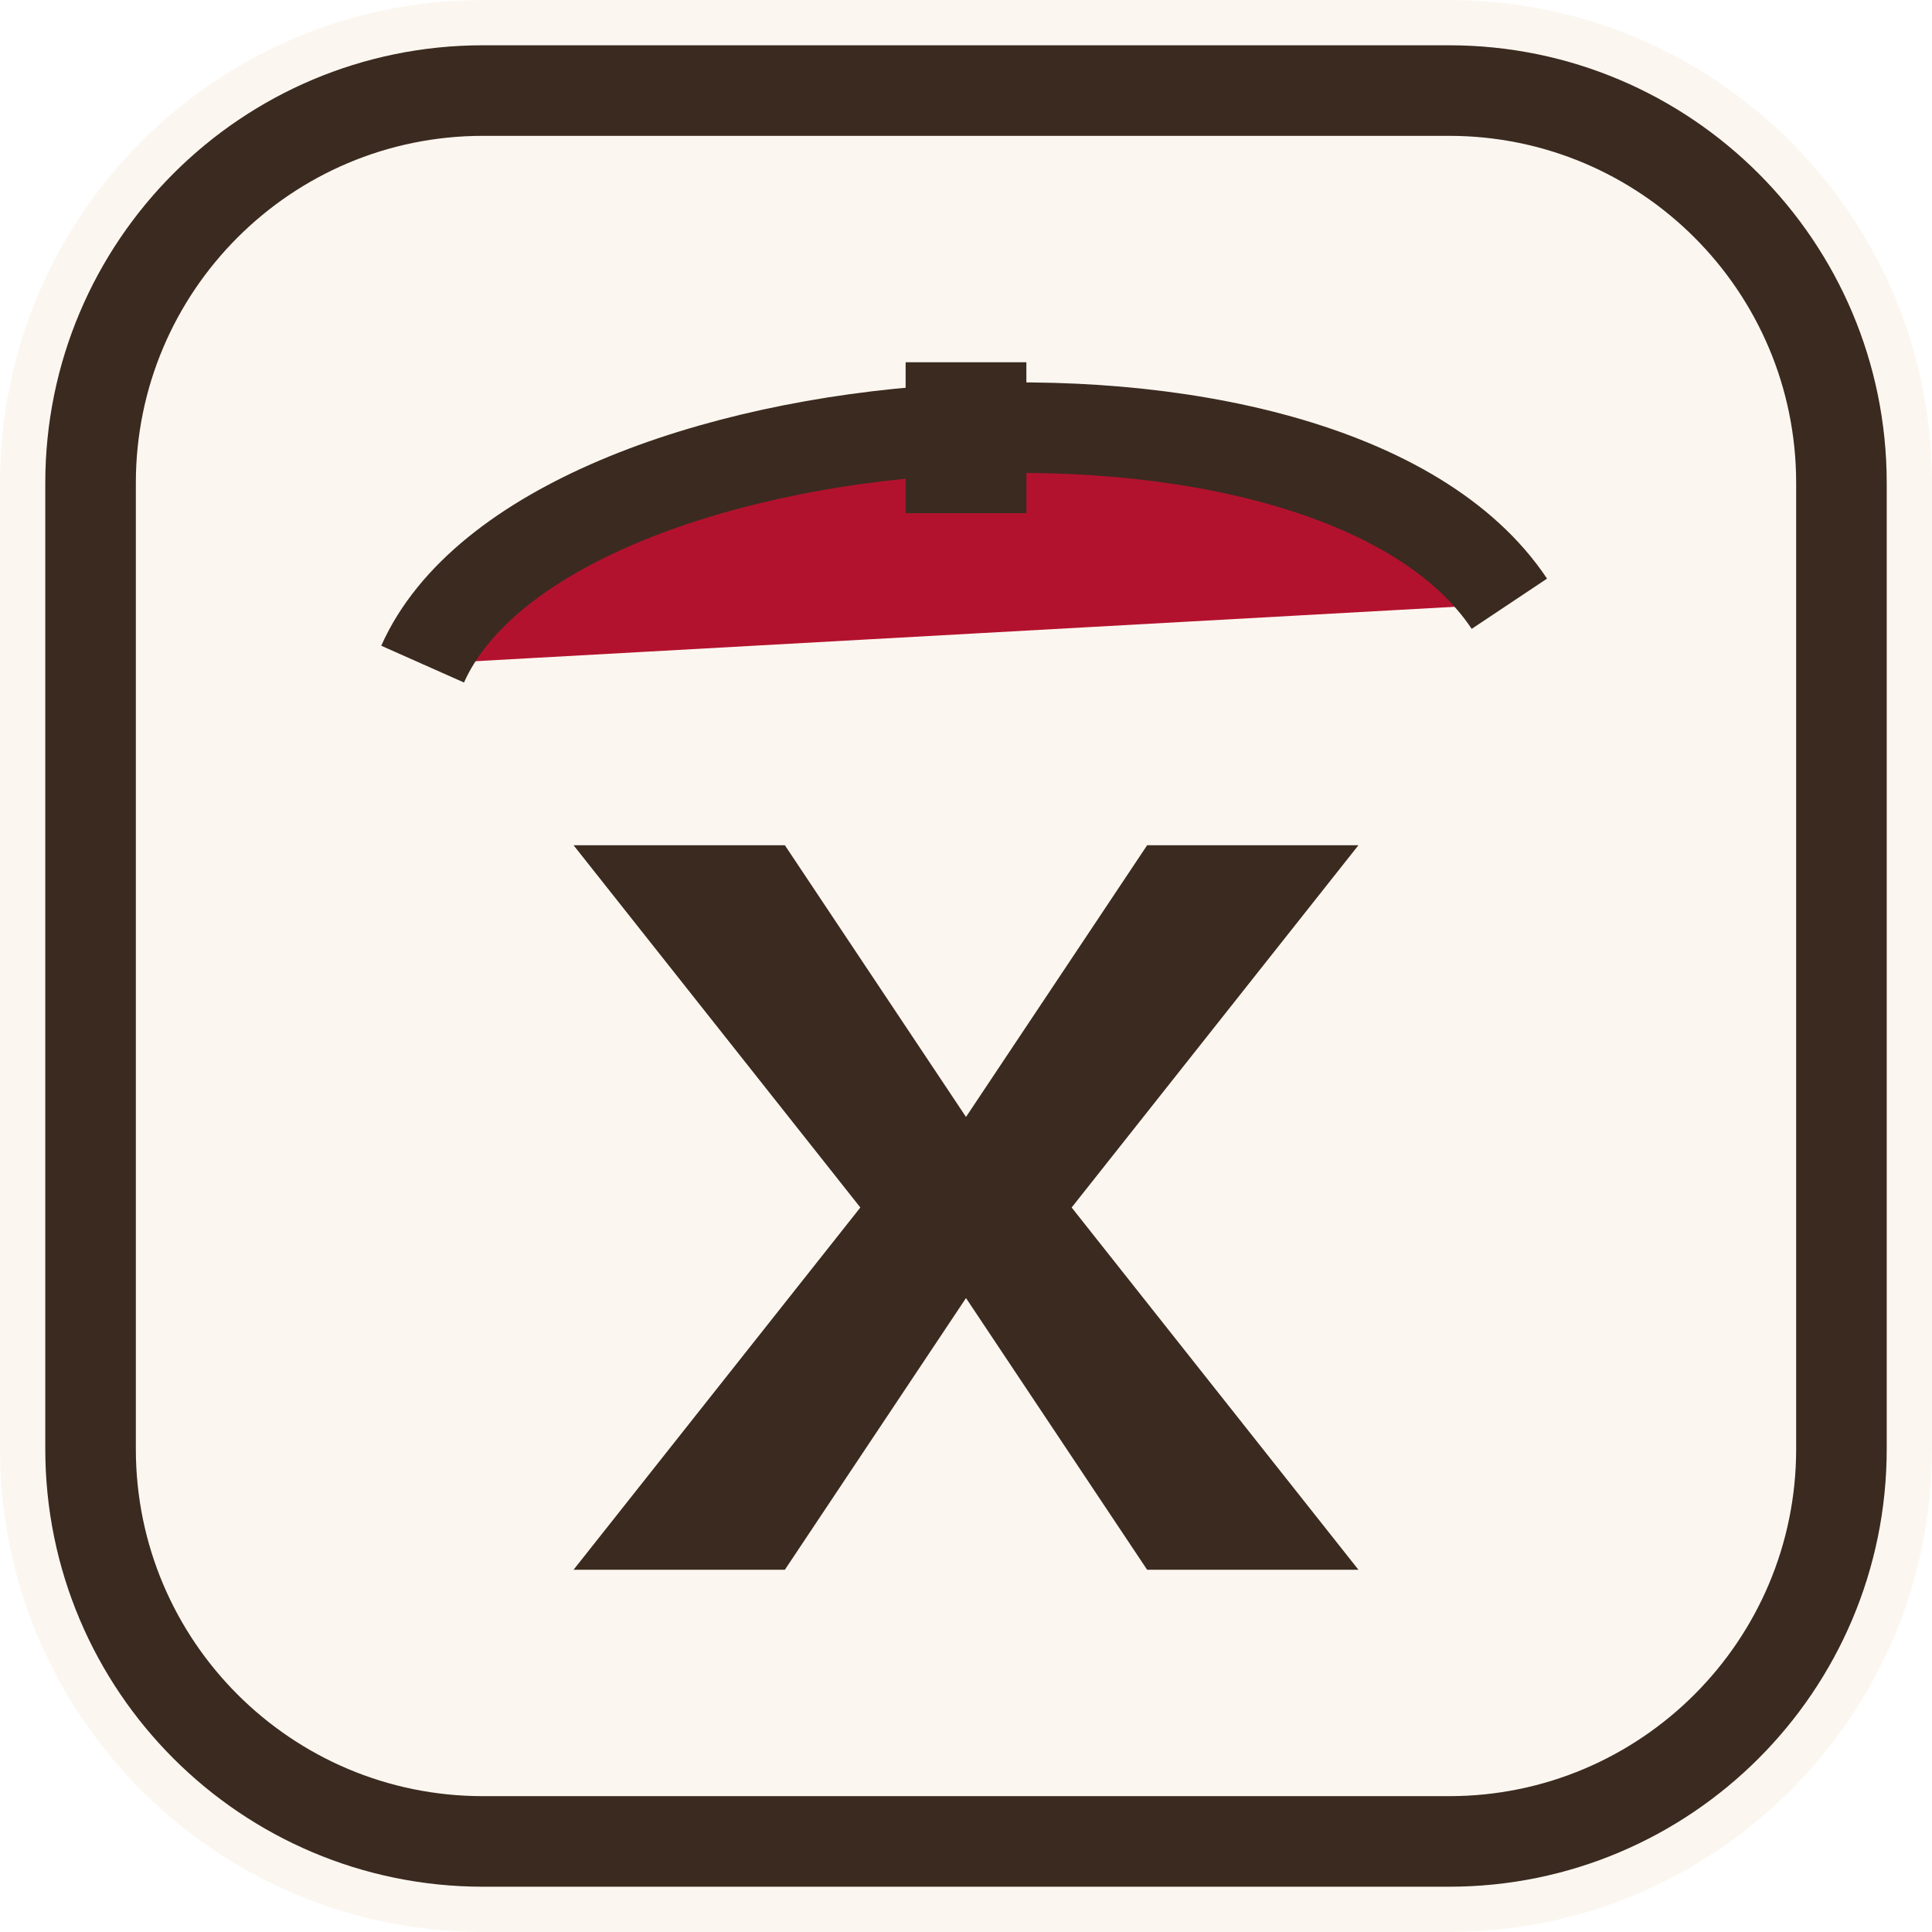
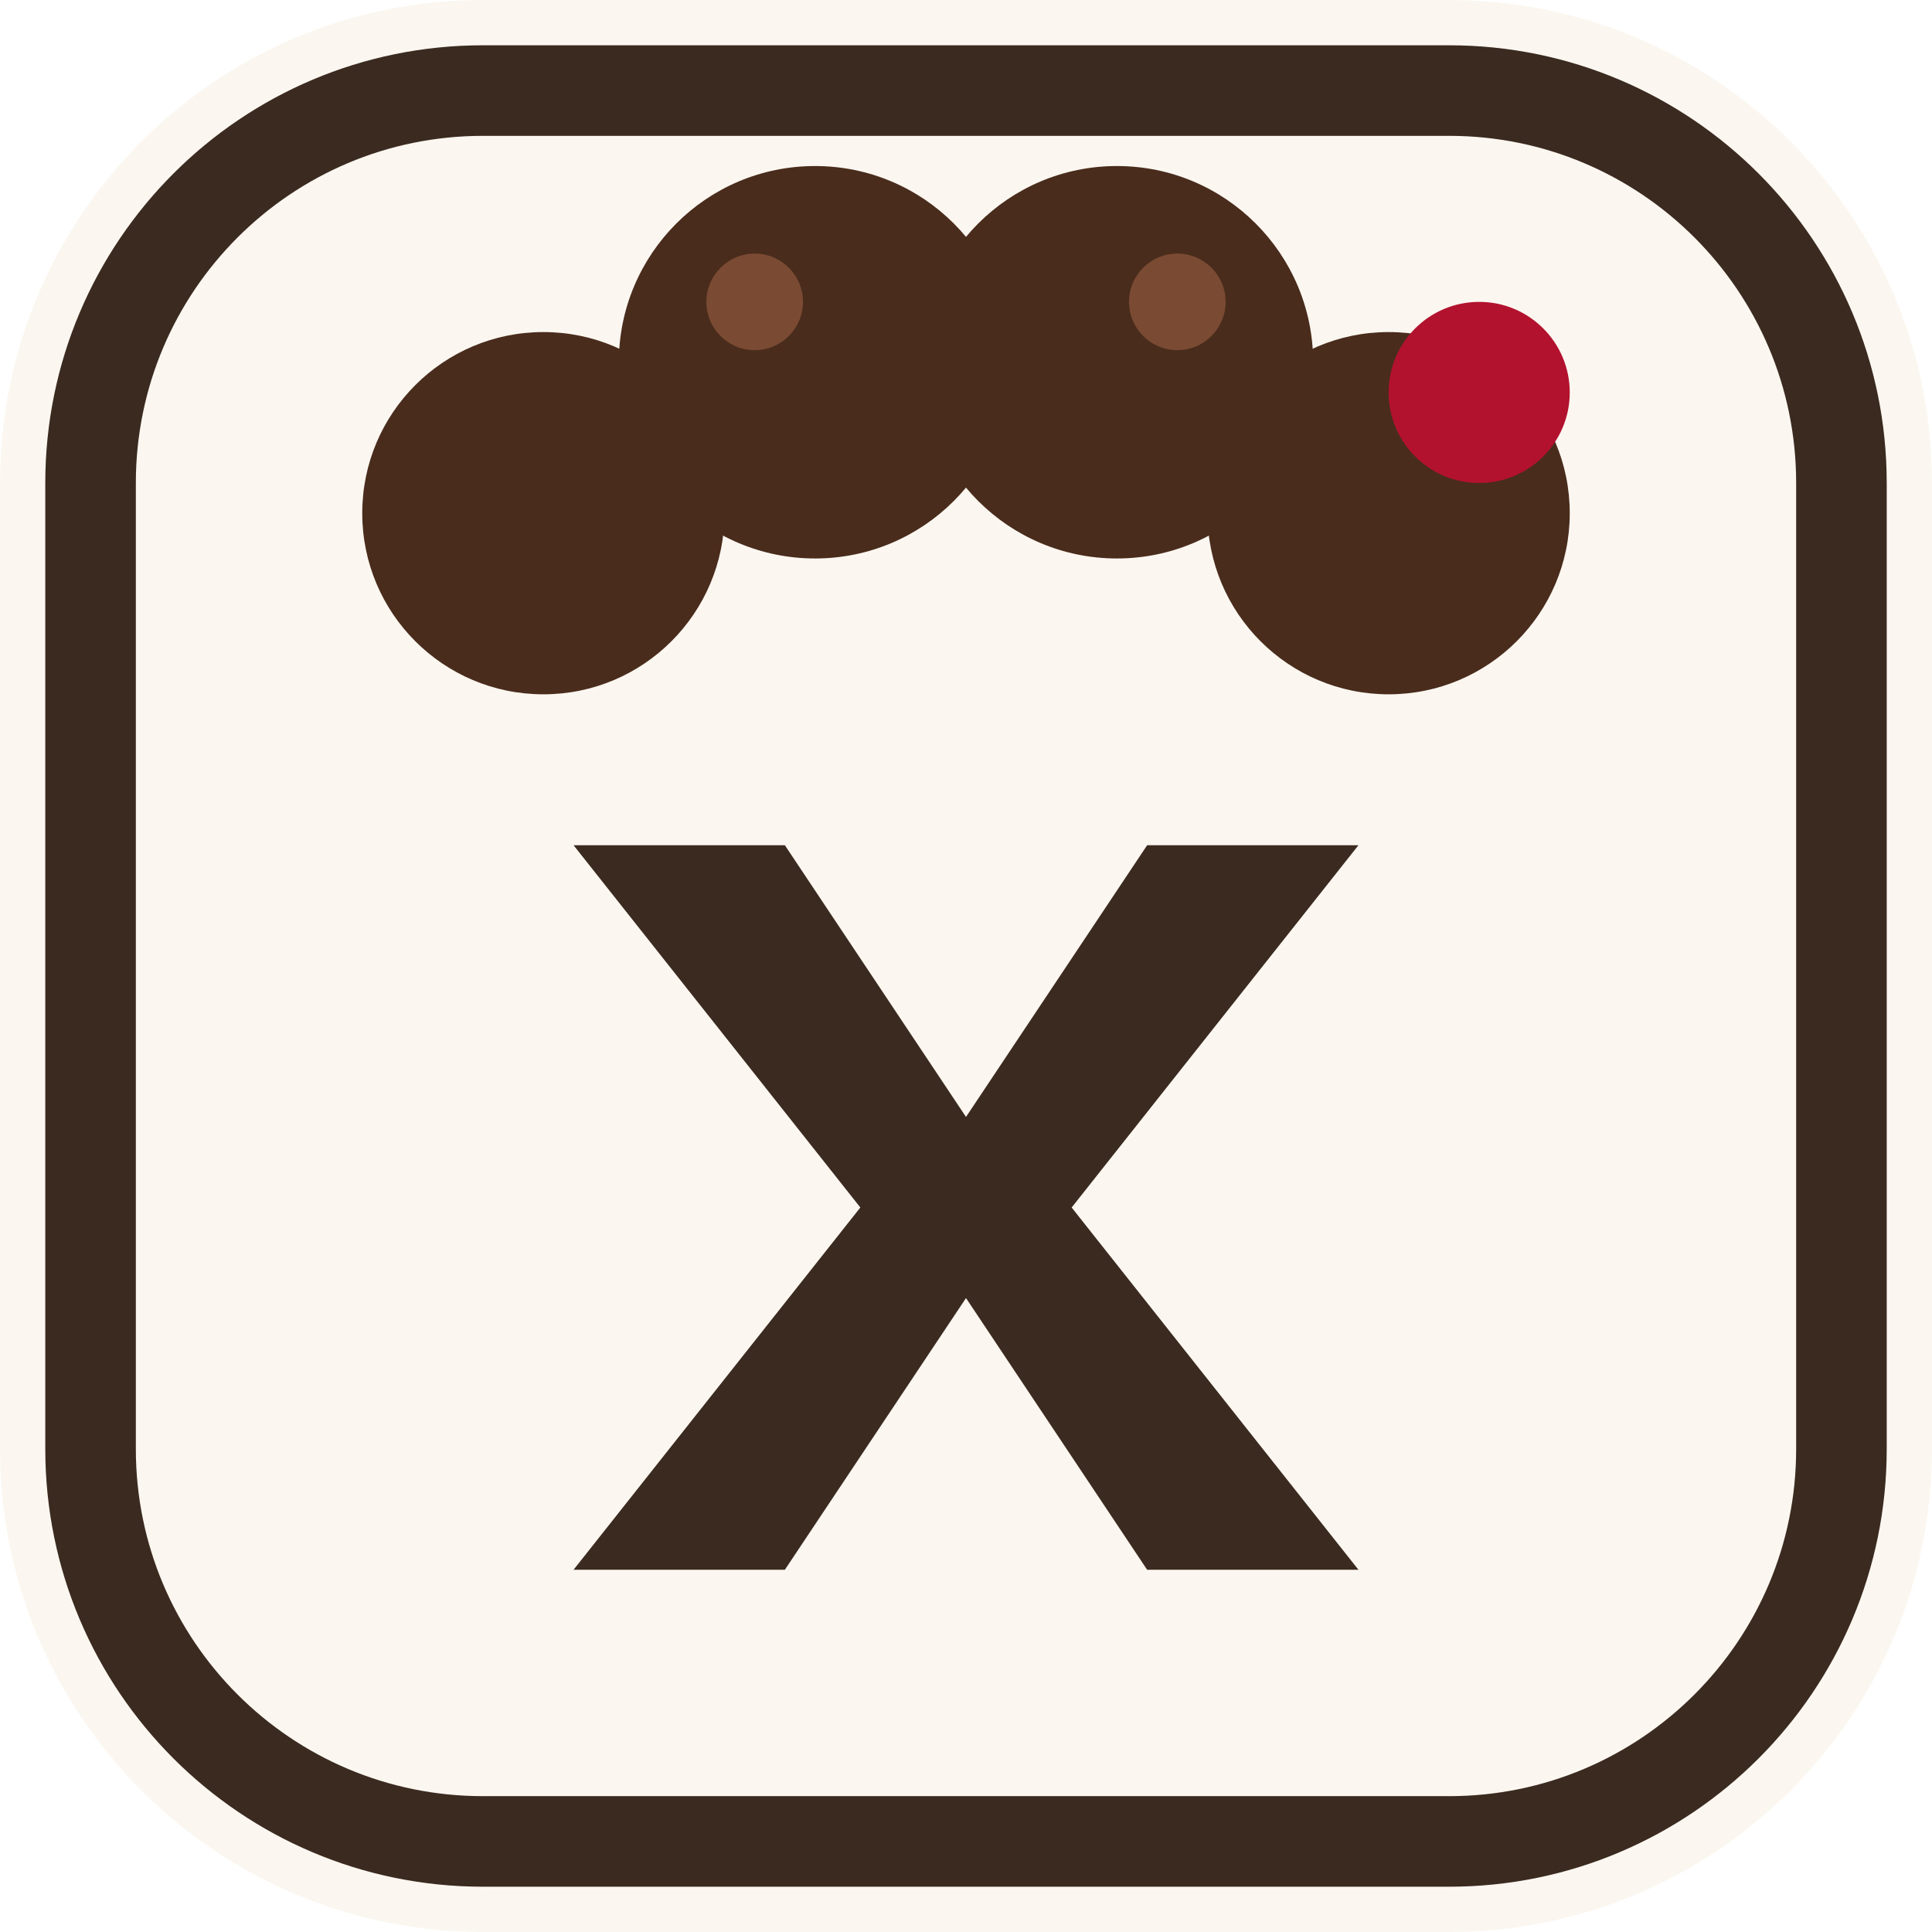
<svg xmlns="http://www.w3.org/2000/svg" viewBox="0 0 64 64">
  <rect width="64" height="64" rx="16" fill="#fbf7f0" />
  <rect x="3" y="3" width="58" height="58" rx="13" fill="none" stroke="#3b2a20" stroke-width="3" />
-   <path d="M14 22c4-9 30-11 36-2" fill="#b3122e" stroke="#3b2a20" stroke-width="3" stroke-linejoin="round" />
-   <path d="M30 12h4v5h-4z" fill="#3b2a20" />
+   <g fill="#4a2c1d">
+     <circle cx="18" cy="17" r="6" />
+     <circle cx="27" cy="12" r="6.5" />
+     <circle cx="37" cy="12" r="6.5" />
+     <circle cx="46" cy="17" r="6" />
+   </g>
+   <g fill="#7a4a32">
+     <circle cx="25" cy="10" r="1.6" />
+     <circle cx="39" cy="10" r="1.6" />
+   </g>
+   <circle cx="49" cy="13" r="3" fill="#b3122e" />
  <path d="M19 28h7l6 9 6-9h7l-9.5 12L45 52h-7l-6-9-6 9h-7l9.5-12z" fill="#3b2a20" />
</svg>
